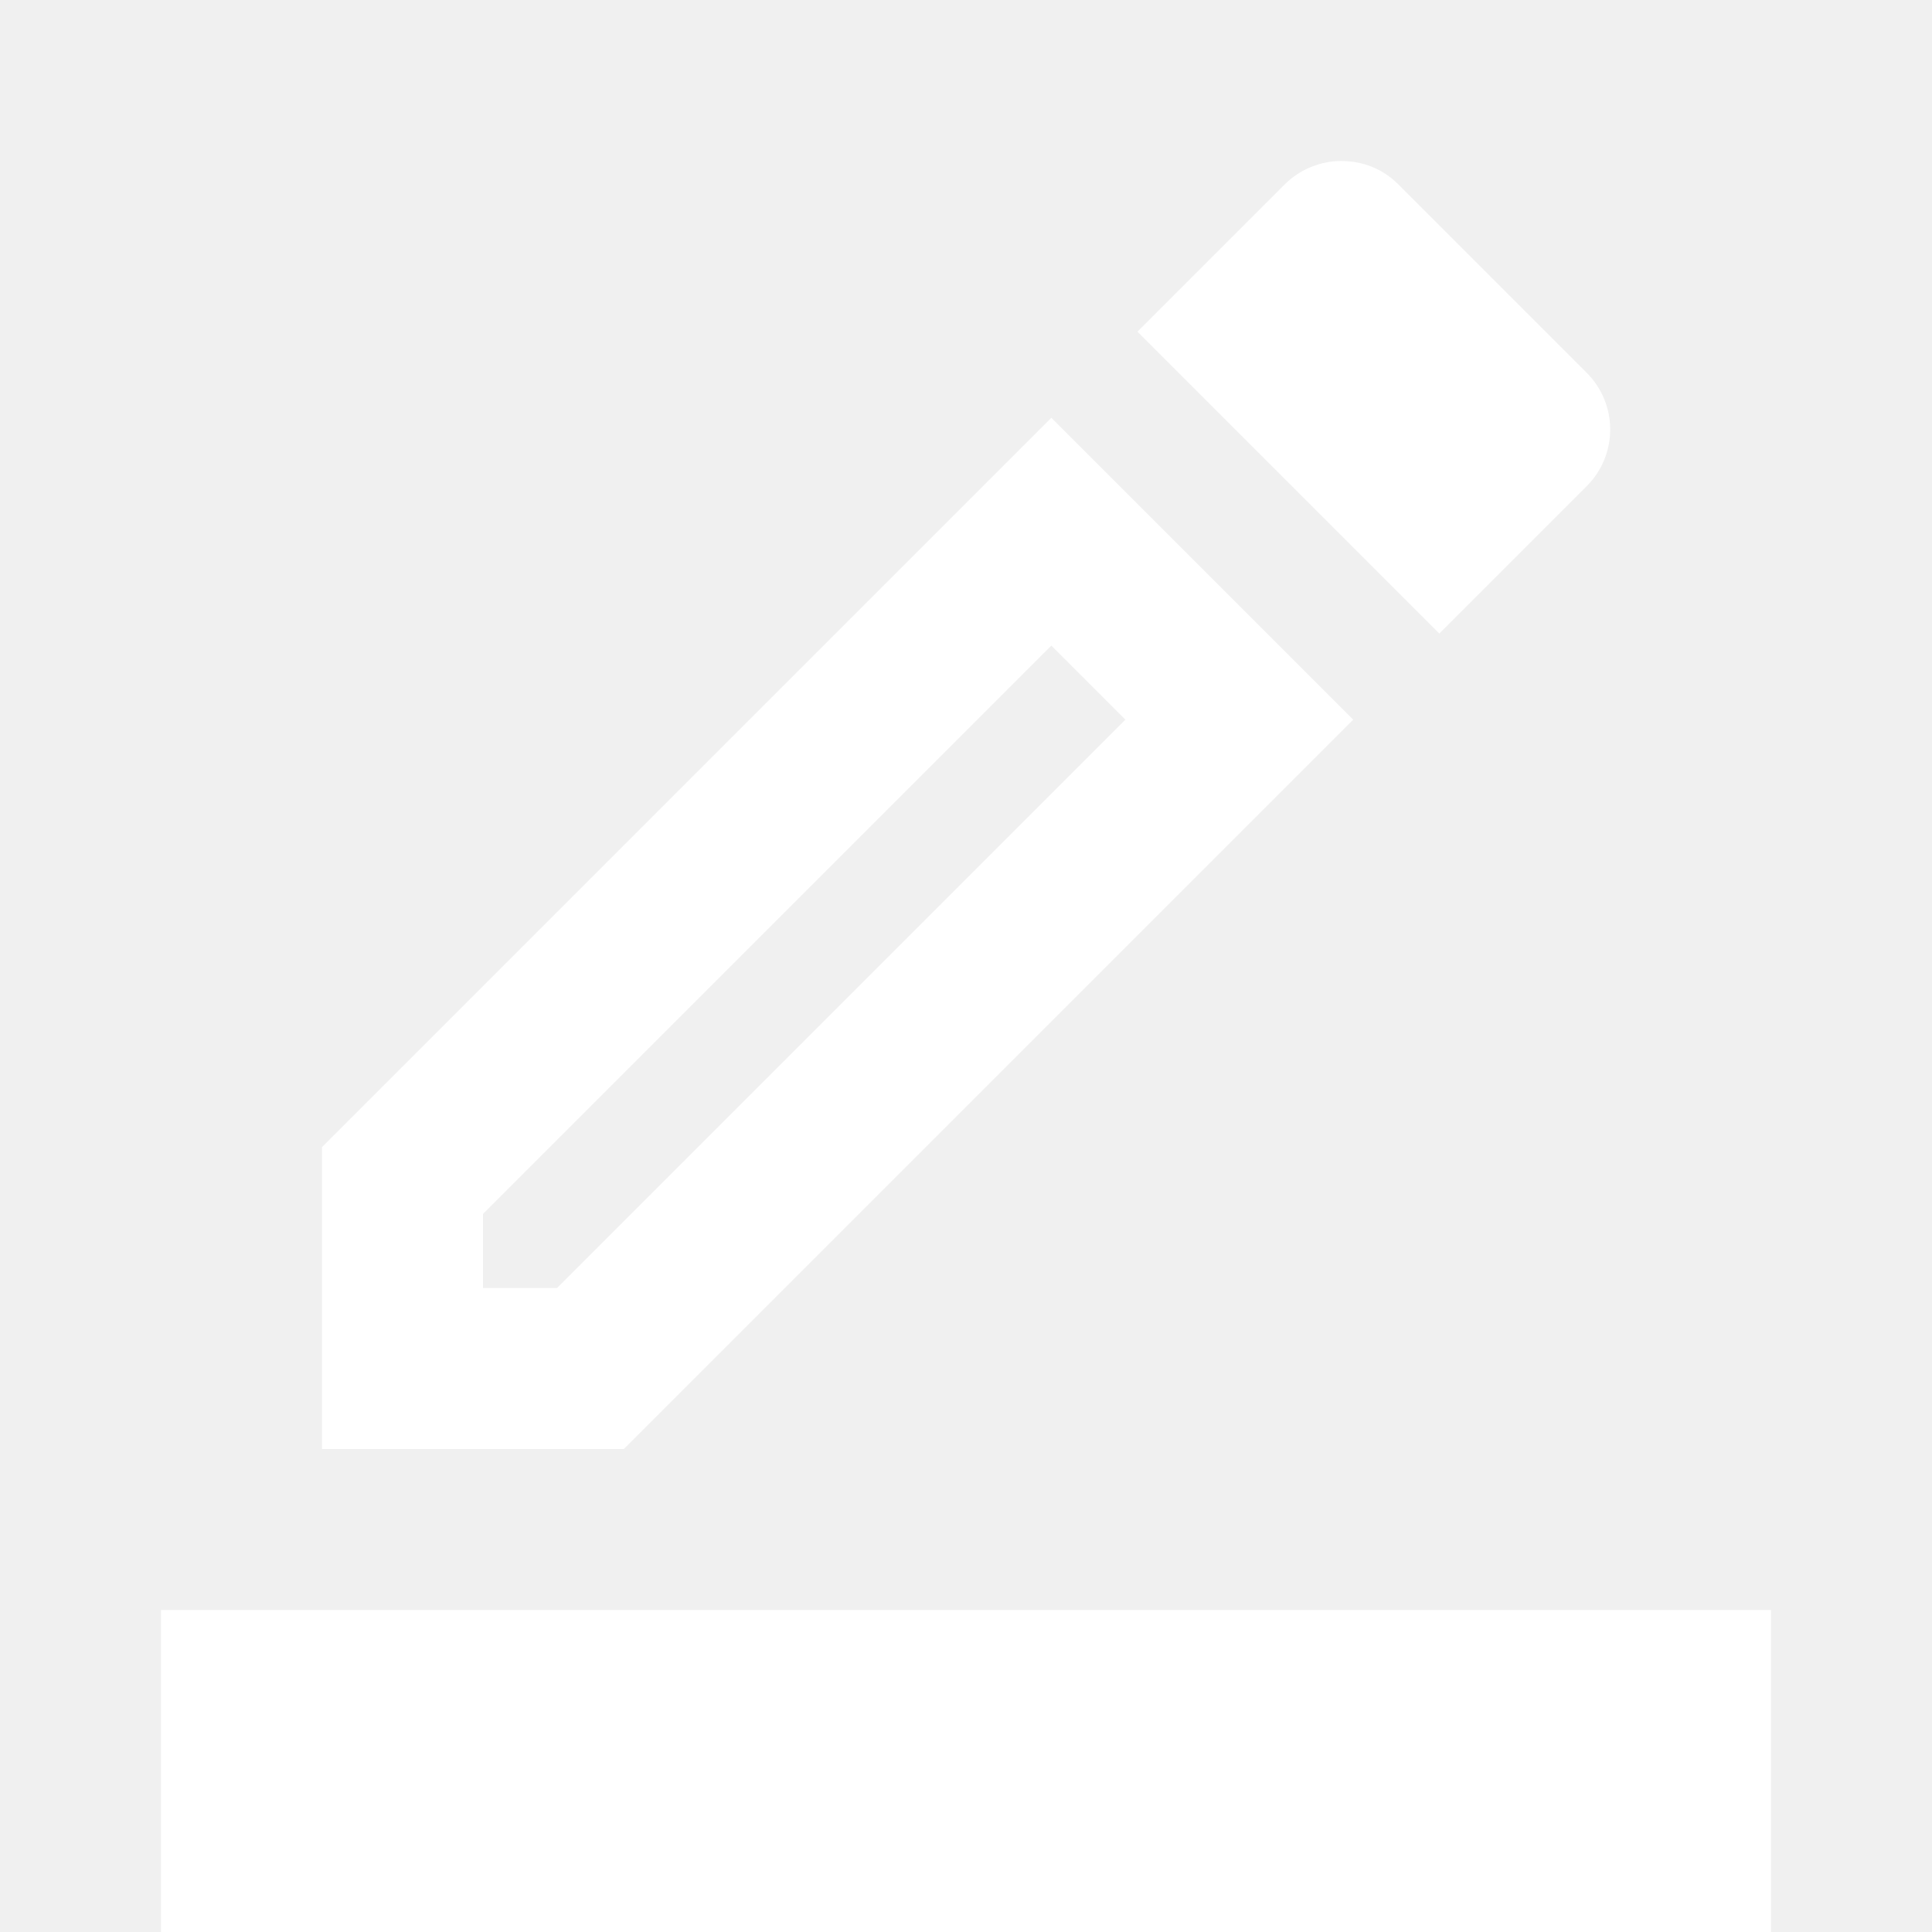
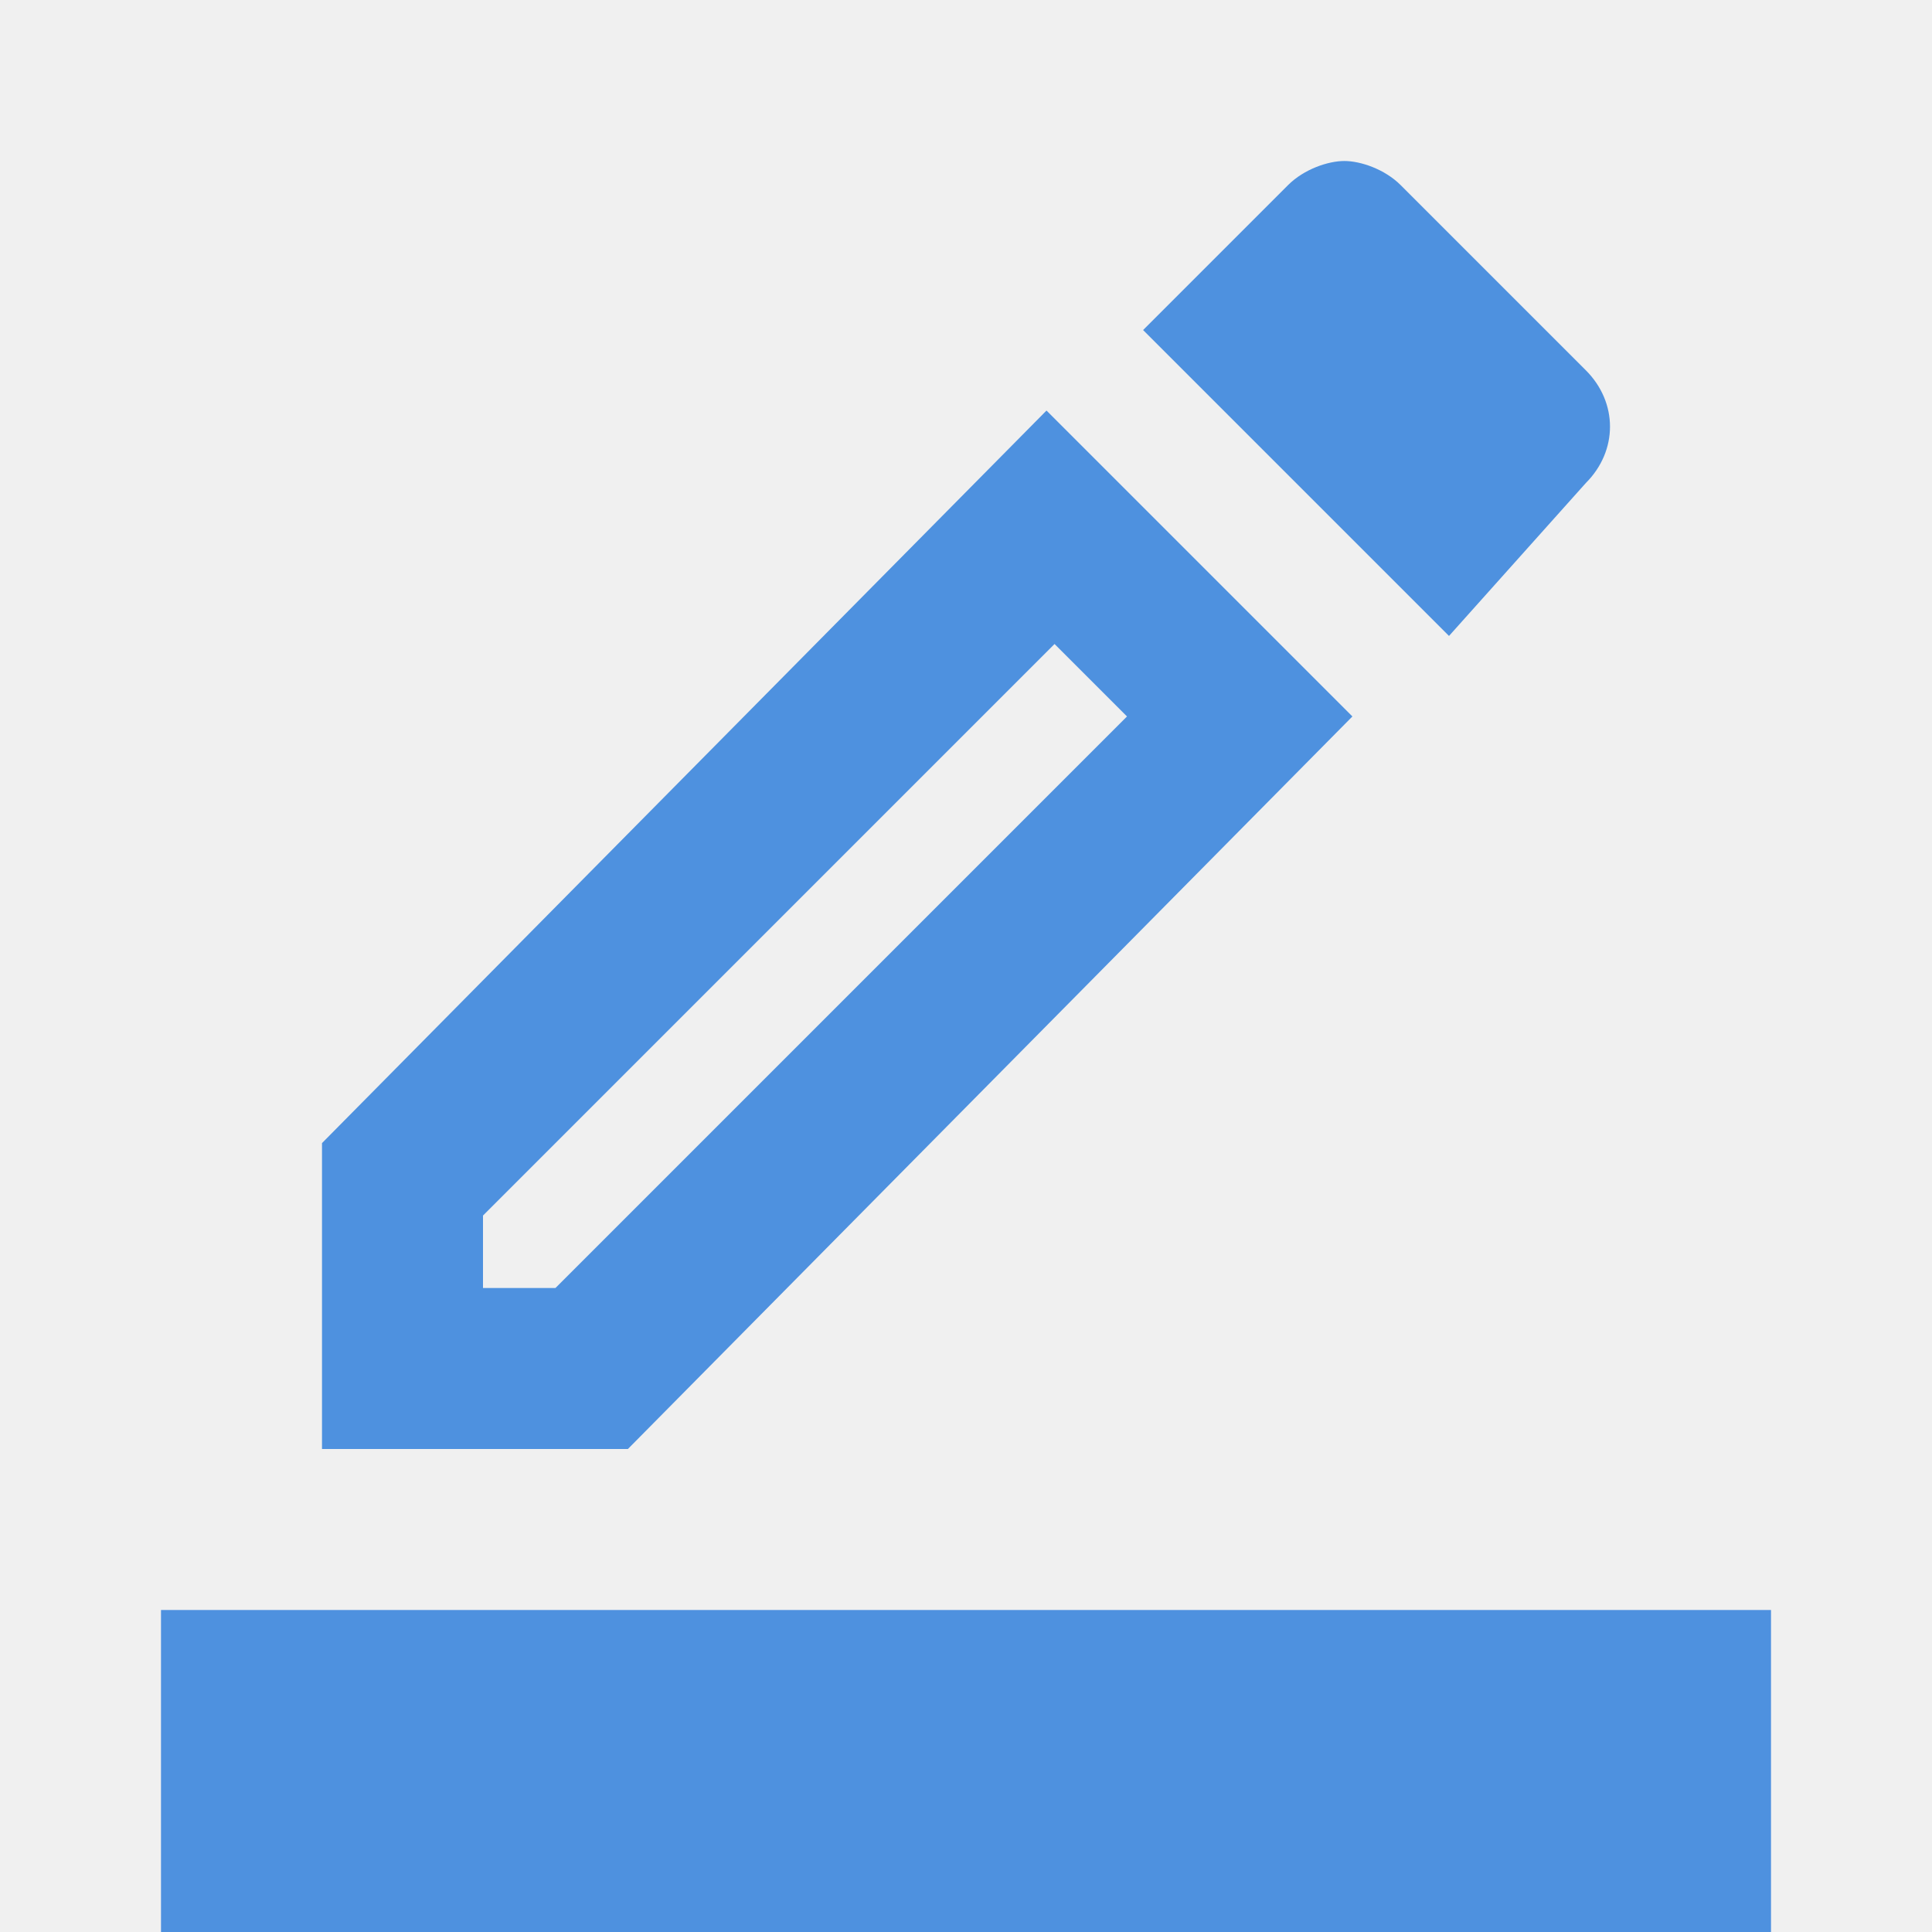
- <svg xmlns="http://www.w3.org/2000/svg" enable-background="new 0 0 24 24" height="24px" viewBox="0 0 24 24" width="24px" fill="#FFFFFF">
+ <svg xmlns="http://www.w3.org/2000/svg" version="1.1" id="Слой_1" x="0px" y="0px" viewBox="0 0 24 24" style="enable-background:new 0 0 24 24;" xml:space="preserve">
+   <style type="text/css">
+ 	.st0{fill:none;}
+ 	.st1{fill:#4E91DF;}
+ </style>
  <g>
-     <rect fill="none" height="24" width="24" />
+     <rect class="st0" width="24" height="24" />
  </g>
  <g>
    <g>
-       <path d="M16.81,8.94l-3.75-3.75L4,14.25V18h3.75L16.81,8.94z M6,16v-0.92l7.06-7.06l0.92,0.92L6.92,16H6z" />
-       <path d="M19.71,6.04c0.39-0.39,0.39-1.02,0-1.41l-2.34-2.34C17.17,2.09,16.92,2,16.66,2c-0.25,0-0.51,0.1-0.7,0.29l-1.83,1.83 l3.75,3.75L19.71,6.04z" />
-       <rect height="4" width="20" x="2" y="20" />
+       <path class="st1" d="M16.8,8.9l-3.8-3.8L4,14.2V18h3.8L16.8,8.9z M6,16v-0.9L13.1,8L14,8.9L6.9,16H6z" />
+       <path class="st1" d="M19.7,6c0.4-0.4,0.4-1,0-1.4l-2.3-2.3C17.2,2.1,16.9,2,16.7,2c-0.2,0-0.5,0.1-0.7,0.3l-1.8,1.8l3.8,3.8    L19.7,6z" />
+       <rect x="2" y="20" class="st1" width="20" height="4" />
    </g>
  </g>
</svg>
